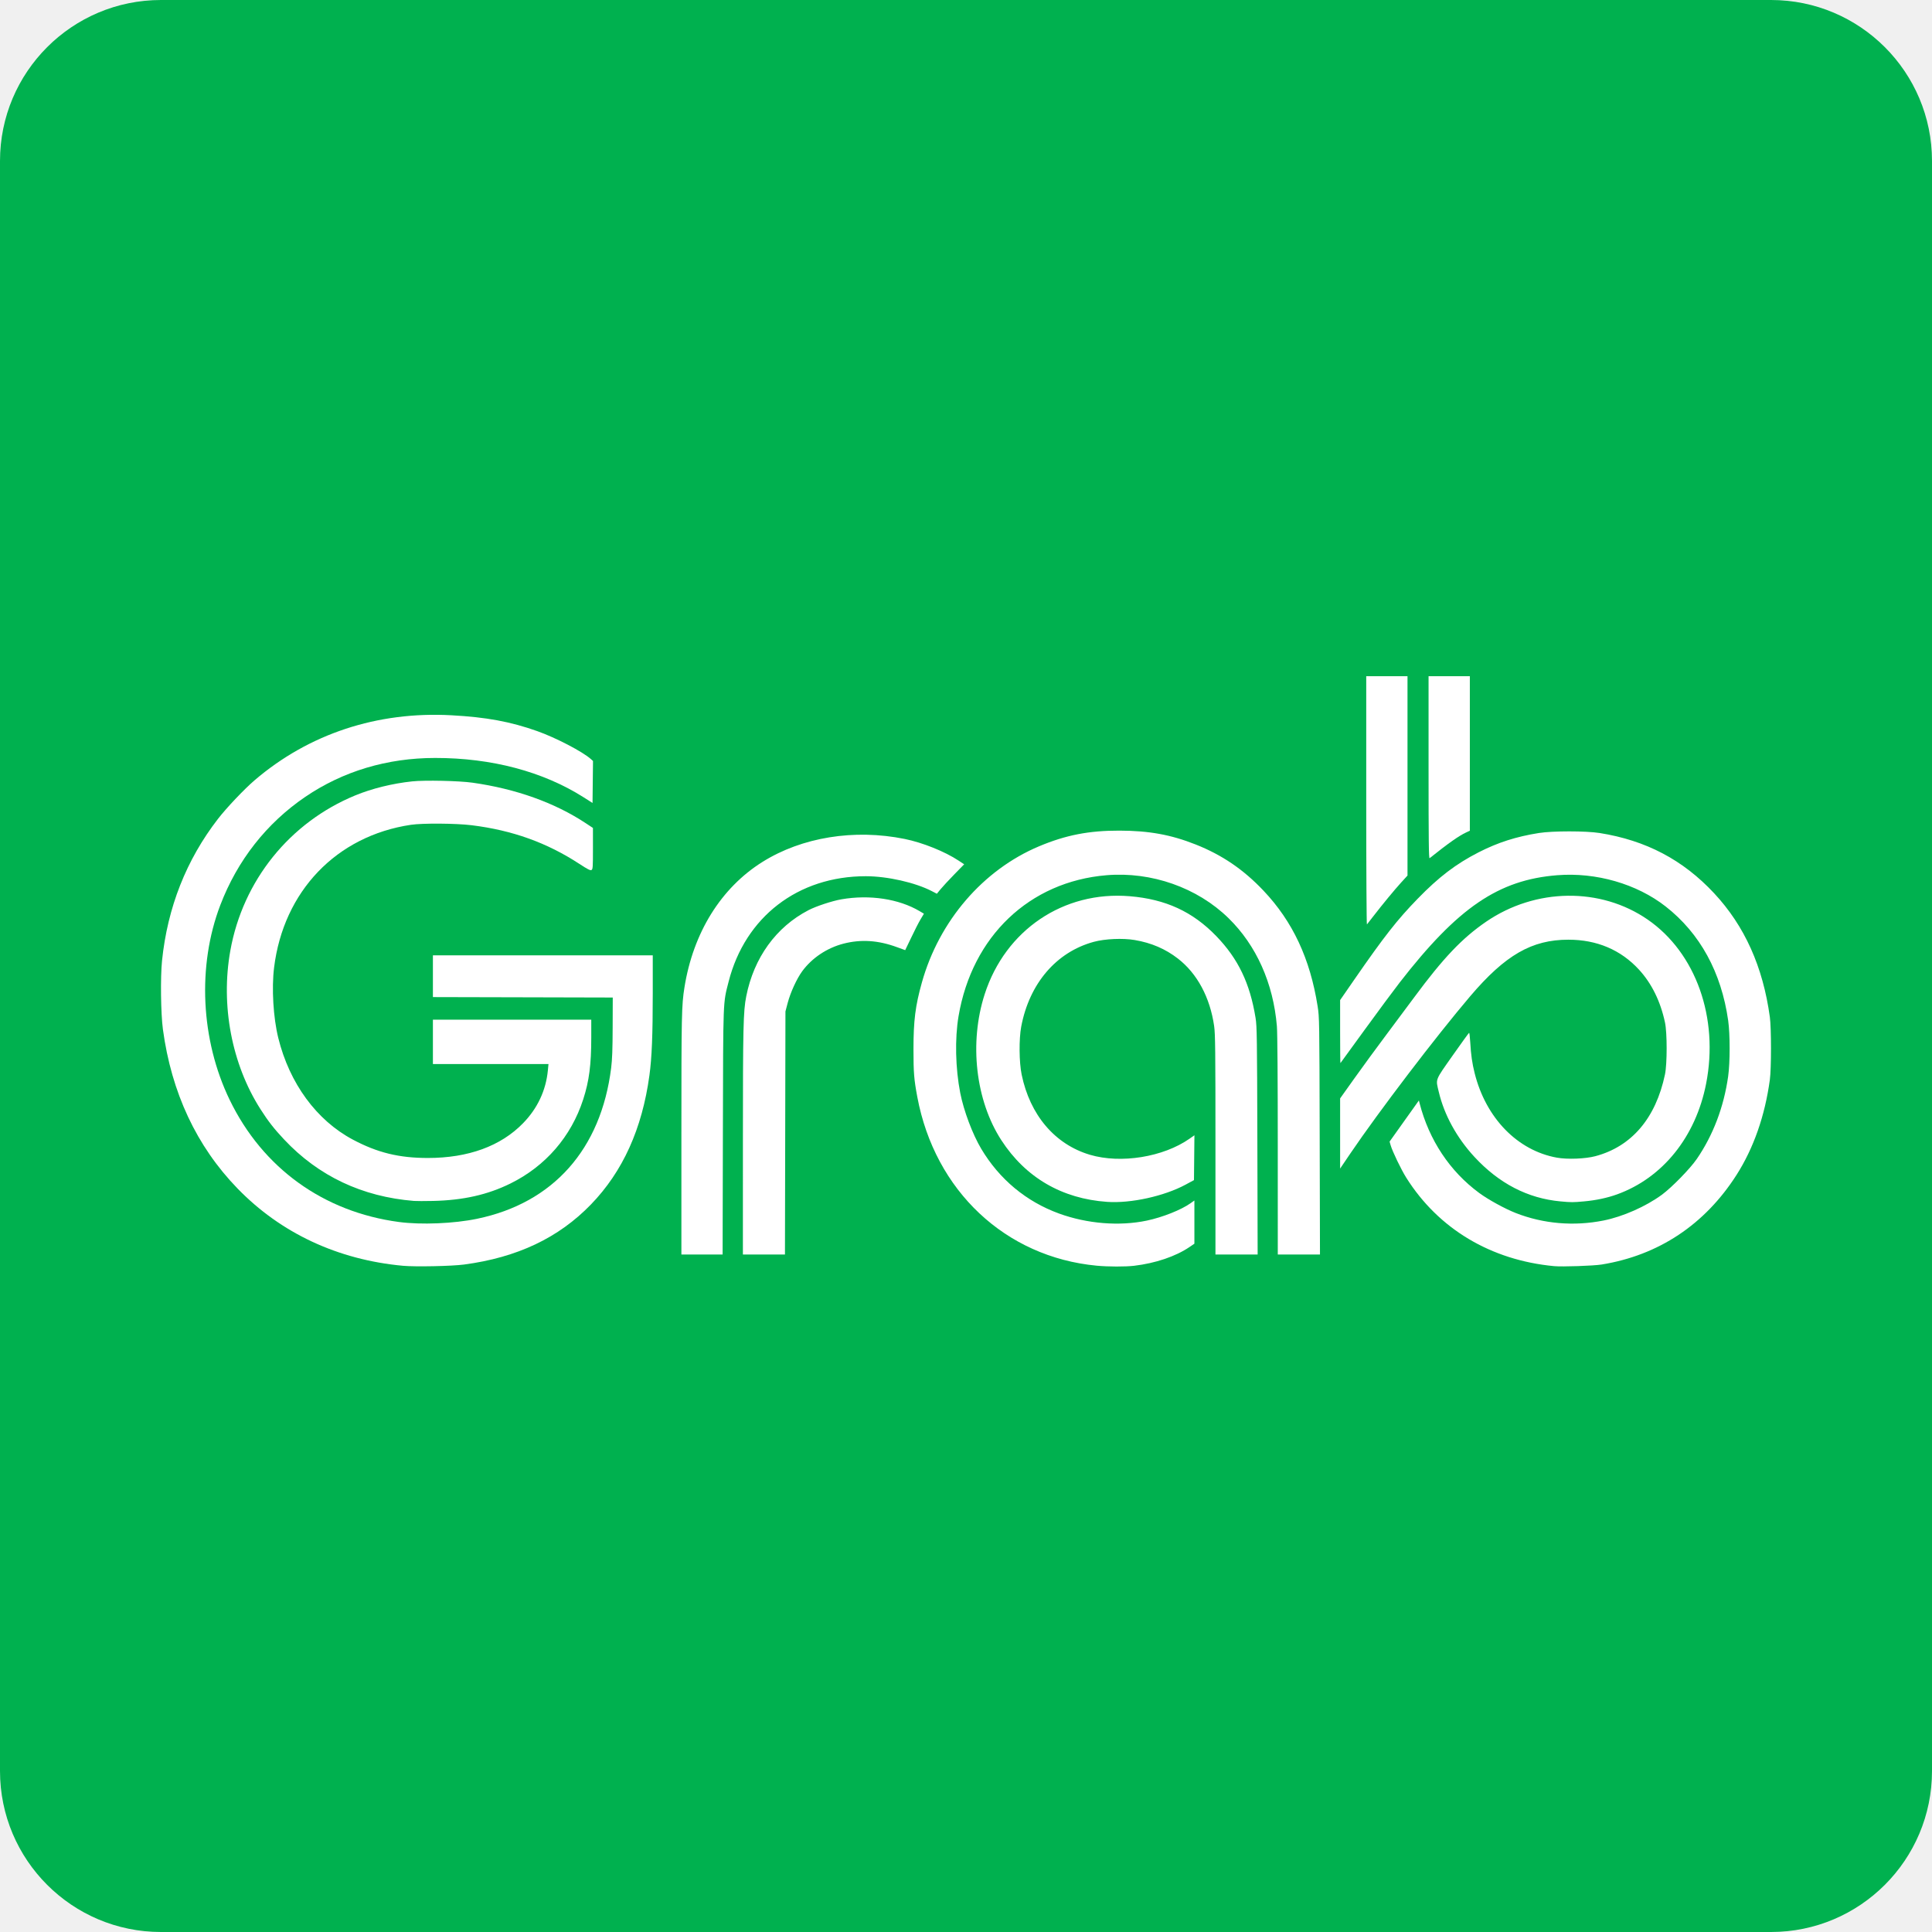
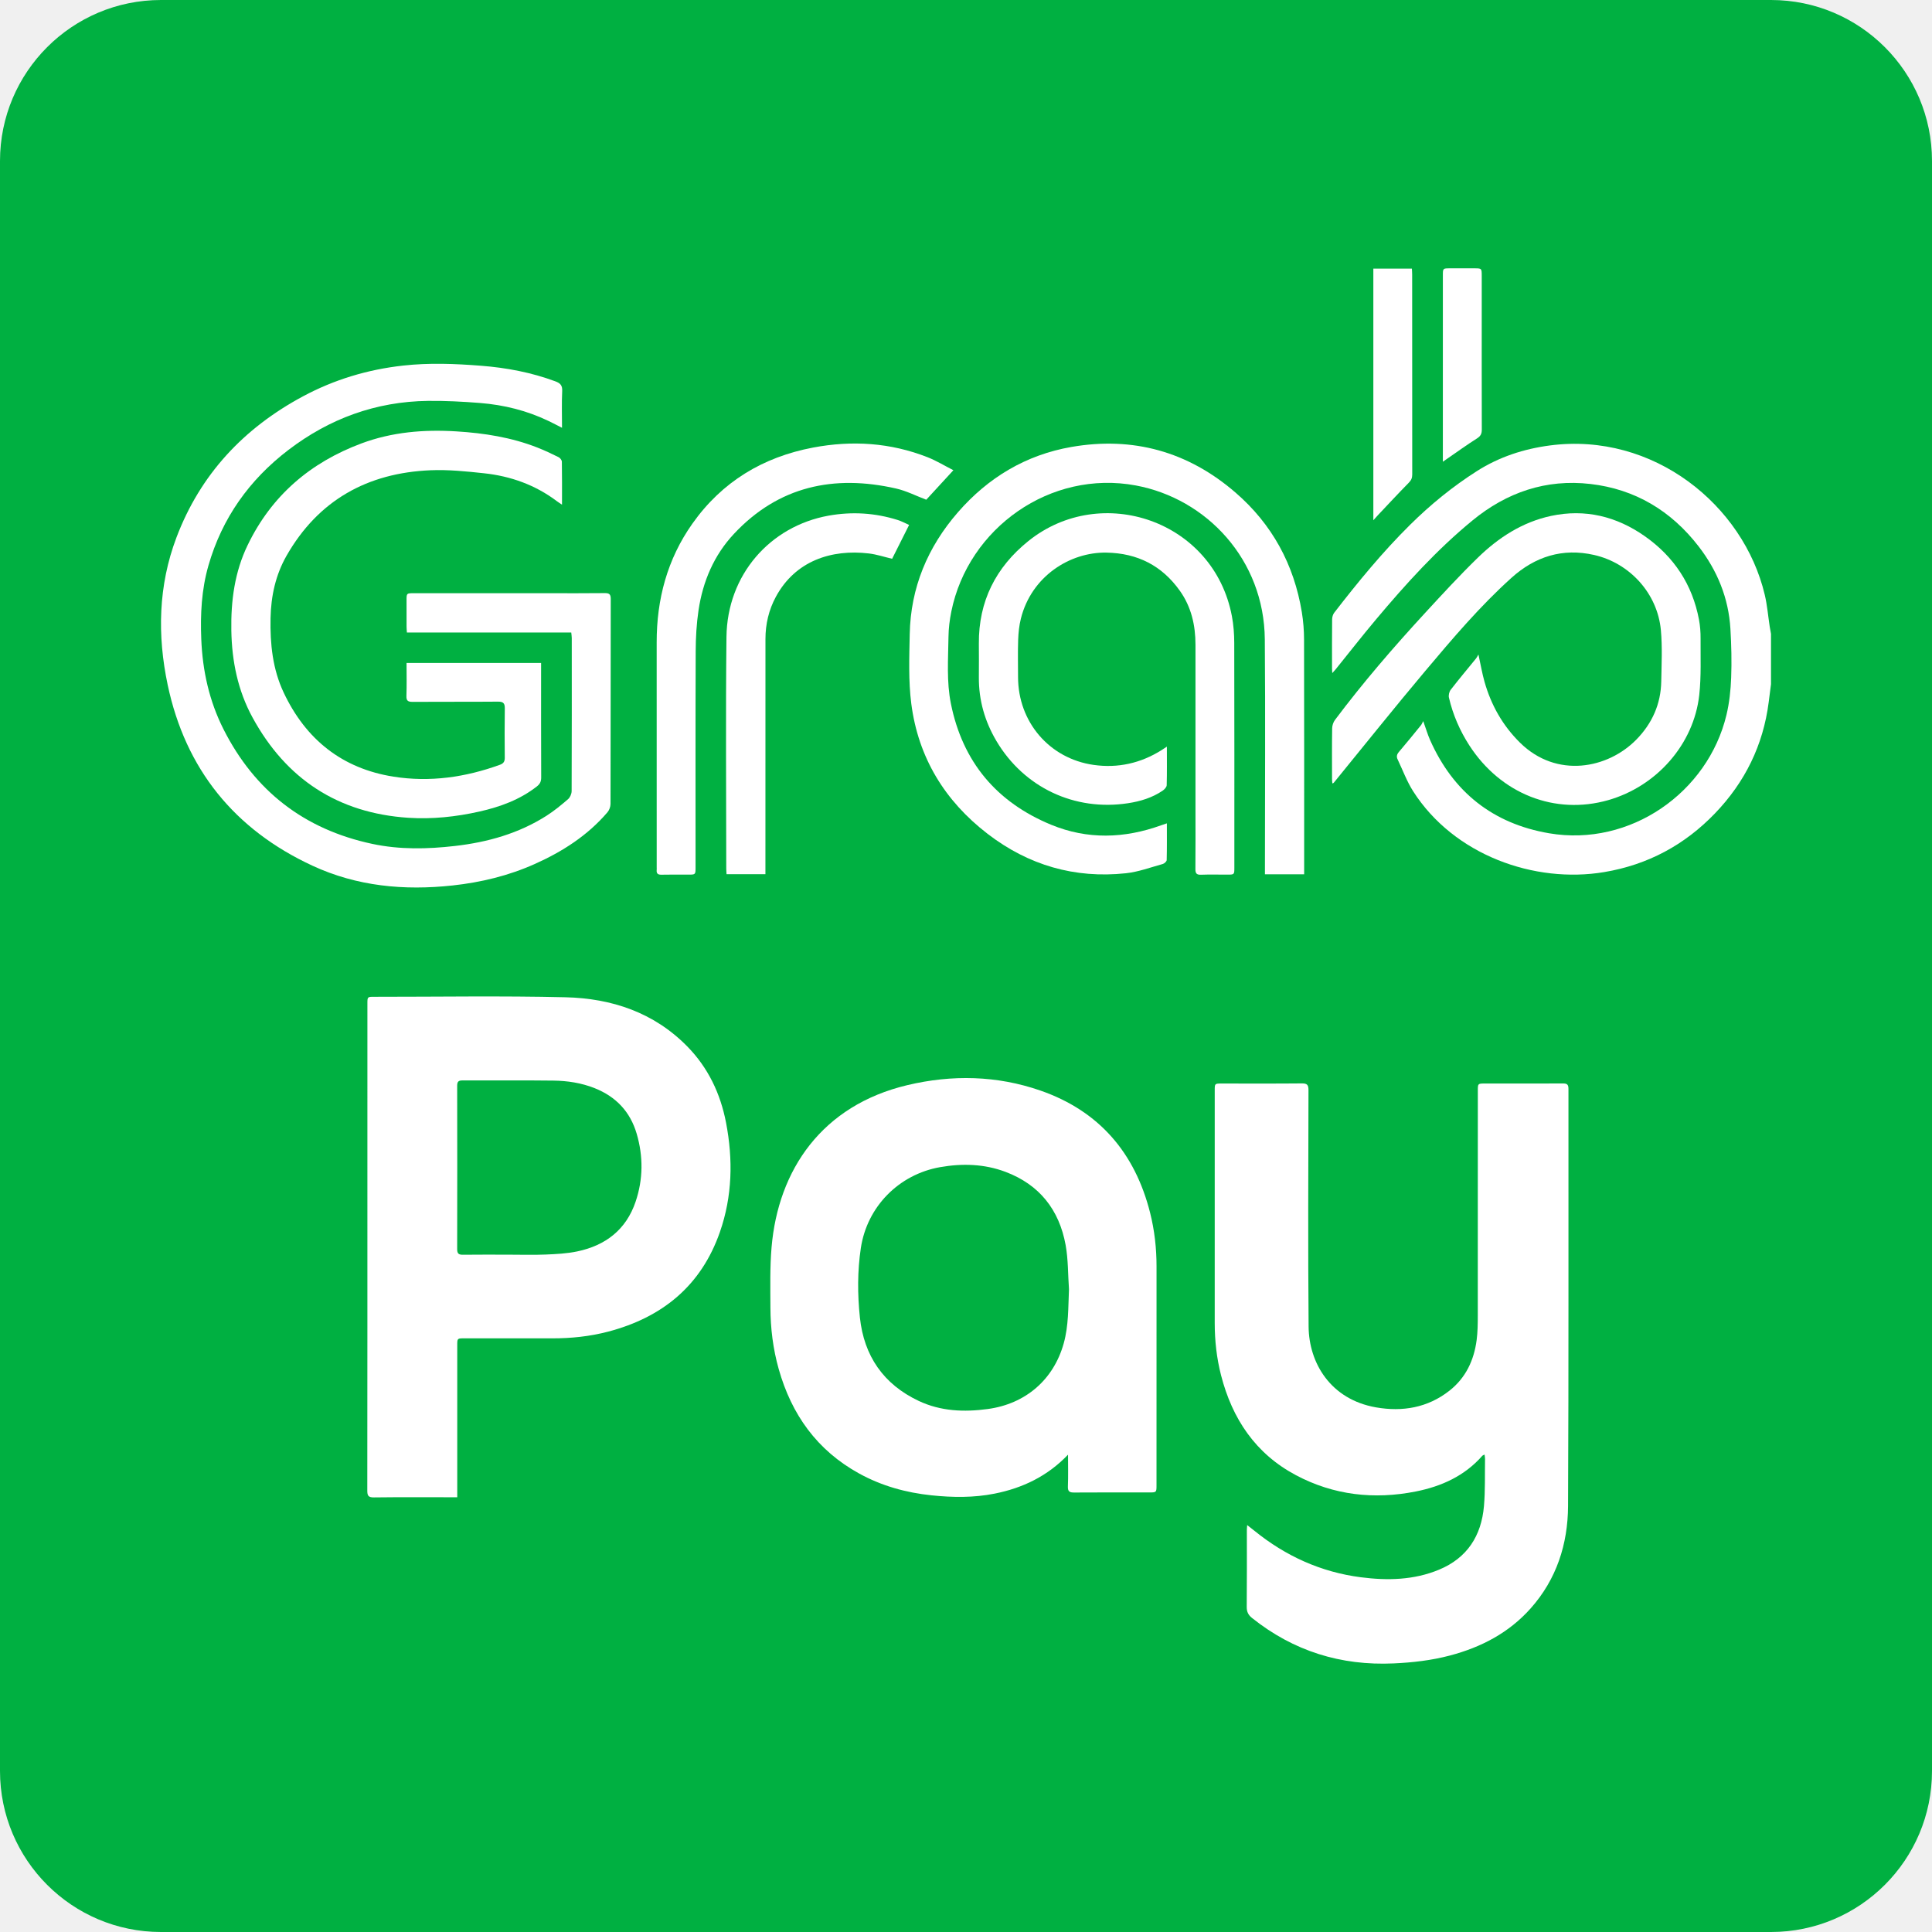
<svg xmlns="http://www.w3.org/2000/svg" width="180" height="180" viewBox="0 0 180 180" fill="none">
-   <rect width="180" height="180" rx="15" fill="#00B14F" />
-   <g clip-path="url(#clip0_818_553)">
-     <path d="M37.547 117.93C31.475 117.373 26.161 114.889 22.124 110.723C18.311 106.789 15.972 101.795 15.177 95.894C14.982 94.444 14.938 91.037 15.096 89.508C15.606 84.544 17.357 80.108 20.313 76.287C21.11 75.257 22.766 73.511 23.719 72.696C28.773 68.371 35.151 66.264 42.055 66.64C45.312 66.817 47.549 67.23 50.051 68.116C51.788 68.731 54.284 70.032 55.054 70.724L55.249 70.899L55.227 72.855L55.205 74.81L54.381 74.287C50.6 71.885 45.805 70.613 40.537 70.617C36.073 70.619 31.952 71.854 28.443 74.241C24.833 76.697 22.113 80.163 20.521 84.338C18.365 89.989 18.699 96.895 21.397 102.47C24.472 108.824 30.138 112.913 37.168 113.85C39.236 114.126 42.286 114 44.453 113.55C51.543 112.078 55.992 107.071 56.94 99.5C57.039 98.71 57.074 97.758 57.08 95.692L57.089 92.937L48.711 92.916L40.333 92.896V89.008H60.816L60.816 92.512C60.815 96.463 60.731 98.531 60.506 100.185C59.824 105.179 58.023 109.155 55.051 112.223C52.038 115.333 48.184 117.157 43.237 117.814C42.082 117.967 38.704 118.036 37.547 117.93ZM133.096 71.517V62.999H136.942V77.397L136.609 77.551C135.922 77.87 134.948 78.556 133.194 79.956C133.116 80.018 133.096 78.318 133.096 71.517ZM127.289 74.602V62.999H131.134V81.572L130.533 82.231C129.918 82.906 128.811 84.249 127.92 85.402C127.645 85.759 127.39 86.085 127.354 86.127C127.318 86.17 127.289 80.983 127.289 74.602Z" fill="white" />
-     <path d="M38.567 111.888C33.738 111.496 29.672 109.572 26.471 106.164C25.53 105.163 24.988 104.467 24.266 103.336C21.588 99.141 20.547 93.663 21.459 88.569C22.628 82.038 26.994 76.616 33.109 74.101C34.664 73.461 36.583 72.99 38.406 72.799C39.59 72.675 42.767 72.744 44.022 72.921C48.061 73.492 51.667 74.78 54.557 76.685L55.243 77.138L55.244 79.059C55.244 80.81 55.232 80.987 55.106 81.057C54.998 81.117 54.755 80.994 53.988 80.492C50.961 78.511 47.739 77.354 43.943 76.885C42.496 76.706 39.371 76.683 38.292 76.844C31.356 77.874 26.415 83.025 25.536 90.142C25.297 92.079 25.46 94.811 25.927 96.705C26.971 100.934 29.492 104.374 32.868 106.172C35.159 107.392 37.173 107.886 39.862 107.886C43.627 107.886 46.655 106.781 48.732 104.648C50.079 103.266 50.865 101.59 51.044 99.723L51.101 99.135H40.333V95.003H55.087V96.656C55.087 99.204 54.89 100.719 54.335 102.431C53.211 105.899 50.828 108.652 47.553 110.266C45.423 111.315 43.156 111.825 40.344 111.889C39.583 111.906 38.783 111.905 38.567 111.888ZM145.394 111.932C142.343 111.653 139.656 110.263 137.363 107.778C135.719 105.997 134.554 103.871 134.048 101.728C133.754 100.486 133.662 100.729 135.337 98.344C136.155 97.18 136.847 96.226 136.875 96.223C136.904 96.221 136.95 96.611 136.978 97.09C137.049 98.302 137.154 99.044 137.39 99.986C138.437 104.17 141.38 107.193 145.051 107.856C146.026 108.032 147.7 107.968 148.635 107.719C152.016 106.819 154.263 104.182 155.121 100.108C155.329 99.124 155.33 96.234 155.124 95.265C154.704 93.29 153.883 91.624 152.697 90.334C151.001 88.492 148.777 87.549 146.124 87.549C142.719 87.549 140.242 88.975 136.975 92.817C133.78 96.573 128.476 103.534 125.808 107.468L124.856 108.874V102.336L126.212 100.432C126.958 99.385 128.265 97.598 129.117 96.462C129.969 95.325 131.151 93.74 131.743 92.938C134.467 89.253 136.224 87.405 138.456 85.875C143.062 82.721 149.122 82.641 153.517 85.678C158.002 88.777 160.157 94.837 158.954 100.969C157.984 105.915 154.916 109.732 150.671 111.272C149.752 111.606 148.697 111.831 147.575 111.931C146.541 112.025 146.404 112.025 145.393 111.932L145.394 111.932ZM113.241 106.661C113.241 97.848 113.224 96.326 113.119 95.596C112.735 92.925 111.541 90.7 109.743 89.308C108.578 88.405 107.271 87.844 105.719 87.58C104.607 87.391 102.946 87.465 101.9 87.75C98.411 88.701 95.902 91.635 95.144 95.651C94.928 96.797 94.947 98.959 95.183 100.108C95.959 103.888 98.282 106.618 101.547 107.588C104.422 108.442 108.383 107.802 110.829 106.088L111.282 105.771L111.261 107.86L111.24 109.948L110.455 110.372C108.469 111.444 105.357 112.128 103.156 111.976C98.943 111.685 95.552 109.711 93.295 106.233C90.893 102.532 90.279 97.16 91.74 92.629C93.67 86.644 99.082 82.988 105.255 83.499C108.603 83.777 111.117 84.936 113.322 87.219C115.361 89.33 116.455 91.609 116.979 94.841C117.105 95.616 117.12 96.633 117.145 106.286L117.172 116.879H113.241V106.661ZM69.215 106.407C69.216 95.667 69.249 94.227 69.525 92.827C70.236 89.229 72.303 86.368 75.325 84.799C76.04 84.428 77.527 83.938 78.396 83.787C81.015 83.332 83.738 83.743 85.671 84.885L86.08 85.127L85.757 85.669C85.579 85.968 85.189 86.732 84.891 87.367C84.593 88.002 84.343 88.522 84.335 88.522C84.327 88.522 83.986 88.398 83.575 88.247C81.821 87.601 80.217 87.496 78.578 87.92C77.043 88.318 75.644 89.254 74.739 90.49C74.234 91.18 73.65 92.452 73.392 93.423L73.178 94.234L73.156 105.556L73.133 116.879H69.214L69.215 106.407Z" fill="white" />
-     <path d="M63.484 105.718C63.484 94.565 63.503 93.663 63.767 92.005C64.581 86.896 67.171 82.726 71.037 80.303C74.713 77.999 79.589 77.211 84.282 78.162C85.953 78.5 88.031 79.335 89.312 80.182L89.829 80.524L88.911 81.464C88.406 81.981 87.834 82.599 87.639 82.836L87.285 83.268L86.823 83.028C85.281 82.225 82.672 81.635 80.664 81.635C74.351 81.635 69.427 85.419 67.884 91.457C67.355 93.531 67.379 92.887 67.35 105.475L67.324 116.879H63.484L63.484 105.718ZM144.79 117.963C138.899 117.409 134.018 114.49 131.02 109.726C130.546 108.975 129.724 107.266 129.562 106.698L129.465 106.36L130.829 104.445L132.194 102.529L132.263 102.797C133.146 106.221 135.082 109.134 137.811 111.144C138.66 111.769 140.202 112.615 141.224 113.016C143.788 114.021 146.631 114.264 149.399 113.712C151.199 113.353 153.338 112.408 154.835 111.31C155.756 110.634 157.464 108.885 158.085 107.98C159.604 105.769 160.604 103.14 161.006 100.298C161.191 98.996 161.193 96.369 161.01 95.079C160.371 90.581 158.388 86.961 155.188 84.456C152.495 82.348 148.702 81.254 145.083 81.542C139.603 81.978 135.827 84.552 130.396 91.551C129.839 92.269 128.377 94.242 127.148 95.935C125.918 97.628 124.9 99.029 124.884 99.048C124.868 99.066 124.856 97.753 124.856 96.129V93.177L126.172 91.274C128.961 87.242 130.168 85.701 132.073 83.741C134.057 81.7 135.645 80.49 137.766 79.405C139.548 78.494 141.26 77.945 143.377 77.609C144.647 77.408 147.758 77.408 149.028 77.609C153.354 78.296 156.796 80.106 159.701 83.222C162.545 86.273 164.249 90.059 164.893 94.76C165.034 95.793 165.034 99.557 164.893 100.594C164.436 103.956 163.379 106.973 161.788 109.466C158.833 114.092 154.529 116.952 149.224 117.812C148.465 117.935 145.548 118.035 144.79 117.963H144.79ZM102.175 117.921C93.67 117.117 87.105 110.945 85.466 102.214C85.156 100.561 85.106 99.94 85.106 97.758C85.106 95.085 85.28 93.705 85.895 91.518C87.503 85.791 91.589 81.044 96.799 78.851C99.288 77.803 101.448 77.382 104.294 77.388C107.054 77.395 109.087 77.764 111.396 78.678C113.861 79.654 115.851 81.009 117.72 82.984C120.439 85.856 122.058 89.313 122.759 93.742C122.923 94.779 122.927 95.023 122.952 105.84L122.979 116.879H119.048L119.047 106.731C119.047 100.431 119.016 96.215 118.965 95.611C118.631 91.605 117.05 88.073 114.455 85.539C111.545 82.695 107.281 81.195 103.097 81.542C95.91 82.14 90.568 87.228 89.305 94.679C88.953 96.759 89.014 99.532 89.464 101.832C89.789 103.49 90.61 105.674 91.42 107.033C93.114 109.873 95.607 111.947 98.668 113.062C101.291 114.016 104.294 114.258 106.85 113.72C108.31 113.412 110.048 112.722 110.92 112.103L111.279 111.848V115.872L110.827 116.18C109.543 117.054 107.654 117.694 105.667 117.929C104.847 118.026 103.244 118.022 102.175 117.921Z" fill="white" />
-   </g>
-   <defs>
-     <clipPath id="clip0_818_553">
-       <rect width="150" height="55" fill="white" transform="translate(15 63)" />
-     </clipPath>
-   </defs>
+   <rect width="180" height="180" rx="15" fill="#00B041" />
+   <path fill-rule="evenodd" clip-rule="evenodd" d="M165 63.743C164.928 64.303 164.857 64.863 164.785 65.424C164.274 69.431 162.574 72.871 159.788 75.773C156.952 78.727 153.511 80.573 149.464 81.25C142.973 82.339 135.467 79.674 131.662 73.724C131.073 72.801 130.689 71.747 130.214 70.752C130.091 70.495 130.136 70.283 130.337 70.05C131.037 69.236 131.709 68.399 132.388 67.567C132.458 67.482 132.497 67.372 132.6 67.185C132.852 67.888 133.009 68.433 133.237 68.947C135.392 73.804 139.097 76.74 144.324 77.634C151.89 78.925 159.127 73.826 160.852 66.6C161.122 65.473 161.246 64.293 161.289 63.133C161.347 61.624 161.308 60.106 161.22 58.598C161.051 55.724 159.998 53.16 158.249 50.897C155.694 47.59 152.338 45.572 148.179 45.091C144.045 44.612 140.377 45.867 137.179 48.496C133.846 51.234 130.965 54.421 128.199 57.712C126.911 59.244 125.681 60.824 124.423 62.38C124.347 62.474 124.261 62.56 124.125 62.71C124.115 62.52 124.102 62.412 124.102 62.304C124.101 60.775 124.095 59.244 124.111 57.715C124.113 57.504 124.177 57.254 124.302 57.091C126.512 54.231 128.802 51.44 131.376 48.893C133.28 47.011 135.345 45.325 137.604 43.888C139.677 42.569 141.968 41.821 144.398 41.502C154.038 40.235 162.439 47.053 164.419 55.419C164.65 56.392 164.73 57.402 164.882 58.395C164.916 58.616 164.96 58.835 165 59.054V63.743Z" fill="white" />
+   <path fill-rule="evenodd" clip-rule="evenodd" d="M116.197 142.087C116.473 142.304 116.674 142.458 116.871 142.618C119.778 144.976 123.076 146.473 126.79 146.951C129.259 147.268 131.729 147.22 134.081 146.24C136.704 145.148 138.017 143.077 138.257 140.32C138.383 138.866 138.333 137.396 138.357 135.932C138.36 135.81 138.332 135.688 138.313 135.52C138.215 135.569 138.148 135.584 138.112 135.623C136.462 137.508 134.302 138.482 131.913 138.957C128.03 139.728 124.265 139.31 120.745 137.443C116.979 135.444 114.807 132.195 113.763 128.133C113.354 126.538 113.173 124.91 113.173 123.262C113.174 116.035 113.174 108.808 113.174 101.581C113.174 100.951 113.174 100.95 113.82 100.95C116.311 100.949 118.802 100.963 121.292 100.939C121.794 100.934 121.909 101.085 121.908 101.573C121.893 108.914 121.857 116.256 121.92 123.597C121.949 126.973 123.953 130.383 128.206 131.123C130.667 131.55 133.009 131.16 135.032 129.574C136.56 128.376 137.329 126.736 137.576 124.847C137.672 124.109 137.681 123.356 137.682 122.609C137.689 115.61 137.686 108.61 137.686 101.611C137.686 100.951 137.687 100.95 138.352 100.95C140.777 100.949 143.202 100.956 145.627 100.944C146 100.942 146.129 101.047 146.129 101.443C146.118 114.399 146.156 127.356 146.092 140.312C146.074 143.859 145.024 147.138 142.602 149.856C140.574 152.13 137.995 153.471 135.09 154.24C133.373 154.694 131.621 154.895 129.846 154.976C124.919 155.201 120.517 153.83 116.653 150.747C116.304 150.469 116.152 150.175 116.155 149.719C116.178 147.326 116.166 144.934 116.167 142.541C116.167 142.428 116.182 142.316 116.197 142.087Z" fill="white" />
+   <path fill-rule="evenodd" clip-rule="evenodd" d="M47.372 116.894C48.526 116.894 49.683 116.931 50.836 116.883C51.822 116.842 52.822 116.792 53.783 116.591C56.416 116.04 58.334 114.57 59.218 111.959C59.924 109.87 59.937 107.743 59.32 105.632C58.721 103.584 57.398 102.177 55.407 101.384C54.165 100.889 52.867 100.693 51.552 100.677C48.722 100.642 45.892 100.669 43.062 100.662C42.702 100.661 42.594 100.796 42.594 101.153C42.604 106.227 42.605 111.302 42.594 116.377C42.592 116.79 42.731 116.906 43.127 116.901C44.542 116.883 45.957 116.894 47.372 116.894ZM42.601 139.496H42.017C39.624 139.496 37.231 139.48 34.839 139.51C34.324 139.516 34.22 139.355 34.22 138.877C34.232 128.671 34.229 118.466 34.229 108.26C34.229 103.344 34.229 98.428 34.23 93.512C34.23 92.87 34.232 92.868 34.868 92.869C40.809 92.872 46.752 92.771 52.69 92.913C56.98 93.016 60.911 94.32 64.021 97.482C65.971 99.466 67.121 101.881 67.643 104.591C68.305 108.031 68.232 111.455 67.072 114.785C65.326 119.793 61.701 122.742 56.655 124.067C54.949 124.514 53.209 124.693 51.446 124.691C48.712 124.688 45.977 124.69 43.243 124.69C42.602 124.691 42.601 124.695 42.601 125.34C42.601 129.849 42.601 134.358 42.601 138.867V139.496Z" fill="white" />
+   <path fill-rule="evenodd" clip-rule="evenodd" d="M99.594 120.112C99.497 118.737 99.526 117.34 99.281 115.991C98.684 112.713 96.84 110.367 93.676 109.178C91.697 108.435 89.65 108.378 87.581 108.742C83.739 109.42 80.78 112.43 80.203 116.276C79.881 118.426 79.888 120.594 80.114 122.743C80.493 126.331 82.314 128.975 85.6 130.523C87.648 131.486 89.813 131.576 92.035 131.274C95.538 130.798 98.157 128.557 99.106 125.153C99.567 123.497 99.519 121.808 99.594 120.112ZM99.505 135.53C97.587 137.534 95.279 138.639 92.661 139.159C90.717 139.546 88.759 139.521 86.796 139.317C84.412 139.07 82.142 138.439 80.038 137.28C76.129 135.128 73.745 131.791 72.55 127.548C72.022 125.677 71.785 123.76 71.778 121.822C71.771 119.952 71.726 118.074 71.884 116.215C72.496 108.994 76.579 102.987 84.541 101.098C88.703 100.111 92.877 100.197 96.934 101.605C102.403 103.506 105.74 107.403 107.151 112.984C107.565 114.627 107.754 116.302 107.752 117.999C107.746 124.785 107.75 131.572 107.749 138.358C107.749 139.046 107.749 139.047 107.059 139.048C104.731 139.048 102.405 139.038 100.078 139.055C99.649 139.058 99.475 138.962 99.494 138.489C99.533 137.504 99.505 136.517 99.505 135.53Z" fill="white" />
+   <path fill-rule="evenodd" clip-rule="evenodd" d="M53.223 58.931H37.91C37.897 58.721 37.879 58.55 37.879 58.379C37.875 57.565 37.877 56.751 37.877 55.937C37.877 55.268 37.877 55.267 38.572 55.267H50.974C52.764 55.267 54.555 55.28 56.345 55.258C56.773 55.252 56.903 55.376 56.902 55.806C56.891 62.171 56.897 68.535 56.881 74.899C56.881 75.163 56.764 75.481 56.594 75.68C54.737 77.851 52.391 79.35 49.811 80.502C47.376 81.59 44.816 82.209 42.165 82.497C37.653 82.986 33.257 82.578 29.11 80.655C21.84 77.284 17.281 71.65 15.623 63.81C14.648 59.195 14.744 54.56 16.438 50.081C18.665 44.191 22.709 39.89 28.217 36.932C31.137 35.364 34.26 34.425 37.562 34.06C39.983 33.791 42.397 33.886 44.814 34.075C47.187 34.261 49.506 34.697 51.745 35.53C52.202 35.7 52.403 35.904 52.378 36.431C52.325 37.546 52.362 38.666 52.362 39.857C51.909 39.626 51.528 39.424 51.139 39.237C49.111 38.257 46.958 37.723 44.726 37.545C43.11 37.417 41.484 37.331 39.865 37.35C35.023 37.412 30.691 38.999 26.859 41.929C23.225 44.709 20.687 48.272 19.418 52.694C18.775 54.934 18.659 57.222 18.752 59.545C18.87 62.496 19.495 65.313 20.824 67.943C23.733 73.702 28.359 77.276 34.68 78.622C37.235 79.167 39.813 79.113 42.393 78.816C45.429 78.468 48.32 77.657 50.919 76.001C51.629 75.549 52.286 75.006 52.925 74.456C53.115 74.292 53.256 73.96 53.258 73.704C53.277 68.951 53.273 64.198 53.27 59.446C53.27 59.287 53.241 59.129 53.223 58.931Z" fill="white" />
+   <path fill-rule="evenodd" clip-rule="evenodd" d="M108.715 76.709C108.715 77.891 108.728 79.012 108.698 80.131C108.695 80.26 108.48 80.456 108.329 80.497C107.191 80.811 106.059 81.235 104.897 81.359C100.124 81.869 95.808 80.605 92.012 77.686C88.017 74.614 85.548 70.57 84.903 65.563C84.629 63.432 84.715 61.244 84.757 59.084C84.84 54.751 86.424 50.971 89.253 47.721C92.07 44.486 95.59 42.378 99.825 41.641C105.563 40.644 110.695 42.076 115.106 45.889C118.518 48.837 120.56 52.589 121.289 57.038C121.427 57.884 121.495 58.751 121.496 59.609C121.513 66.673 121.506 73.738 121.506 80.802V81.455H117.851V80.758C117.851 73.694 117.898 66.629 117.839 59.565C117.776 52.139 112.411 46.46 105.83 45.231C97.87 43.744 90.213 49.187 88.634 56.969C88.476 57.744 88.378 58.545 88.368 59.336C88.341 61.413 88.179 63.505 88.594 65.563C89.687 70.988 92.851 74.745 97.937 76.842C101.314 78.234 104.75 78.126 108.167 76.895C108.33 76.836 108.495 76.783 108.715 76.709Z" fill="white" />
+   <path fill-rule="evenodd" clip-rule="evenodd" d="M50.413 61.767V62.286C50.413 65.672 50.408 69.057 50.422 72.441C50.423 72.808 50.306 73.042 50.026 73.263C48.441 74.508 46.6 75.173 44.671 75.609C42.489 76.101 40.265 76.337 38.039 76.191C31.498 75.759 26.659 72.588 23.529 66.85C22.16 64.339 21.602 61.607 21.553 58.744C21.506 55.974 21.859 53.298 23.074 50.785C25.3 46.173 28.912 43.091 33.669 41.314C36.533 40.246 39.505 40.001 42.541 40.192C45.117 40.353 47.637 40.747 50.05 41.691C50.729 41.958 51.392 42.271 52.046 42.595C52.186 42.664 52.346 42.871 52.348 43.017C52.371 44.318 52.361 45.619 52.361 47.02C52.163 46.885 52.021 46.799 51.889 46.699C49.877 45.18 47.582 44.361 45.104 44.094C43.444 43.915 41.761 43.743 40.099 43.813C34.238 44.063 29.661 46.598 26.704 51.762C25.679 53.552 25.248 55.523 25.206 57.596C25.159 59.998 25.398 62.342 26.434 64.535C28.495 68.899 31.878 71.606 36.671 72.361C40.055 72.894 43.368 72.419 46.583 71.25C46.909 71.131 47.031 70.948 47.028 70.603C47.014 69.073 47.007 67.543 47.031 66.013C47.038 65.535 46.906 65.366 46.399 65.371C43.746 65.395 41.093 65.373 38.441 65.391C38.003 65.393 37.85 65.286 37.866 64.825C37.902 63.82 37.877 62.812 37.877 61.767H50.413Z" fill="white" />
+   <path fill-rule="evenodd" clip-rule="evenodd" d="M137.743 60.979C137.954 61.937 138.089 62.751 138.314 63.538C138.932 65.701 140.002 67.602 141.619 69.196C145.027 72.555 149.799 71.621 152.458 68.903C153.927 67.402 154.738 65.594 154.775 63.482C154.803 61.891 154.885 60.288 154.74 58.708C154.427 55.305 151.858 52.464 148.52 51.705C145.581 51.037 143.021 51.851 140.816 53.838C137.883 56.481 135.334 59.487 132.8 62.499C129.92 65.921 127.129 69.417 124.3 72.883C124.27 72.919 124.251 72.966 124.133 72.986C124.123 72.856 124.103 72.727 124.103 72.598C124.101 71.019 124.089 69.441 124.114 67.862C124.118 67.594 124.219 67.282 124.38 67.07C126.99 63.592 129.828 60.303 132.771 57.107C134.379 55.36 135.989 53.61 137.69 51.955C139.614 50.082 141.844 48.637 144.509 48.066C147.683 47.388 150.615 48.109 153.249 49.961C155.959 51.867 157.675 54.456 158.291 57.732C158.398 58.303 158.443 58.895 158.439 59.476C158.427 61.231 158.506 62.999 158.317 64.737C157.814 69.334 154.352 73.26 149.826 74.549C144.871 75.96 139.823 73.968 136.901 69.456C136.011 68.079 135.367 66.595 134.995 65.002C134.942 64.776 135.018 64.446 135.161 64.262C135.927 63.272 136.735 62.313 137.525 61.341C137.594 61.256 137.641 61.151 137.743 60.979Z" fill="white" />
+   <path fill-rule="evenodd" clip-rule="evenodd" d="M108.715 69.562C108.715 70.821 108.731 71.99 108.699 73.157C108.694 73.331 108.494 73.547 108.326 73.661C107.355 74.325 106.247 74.657 105.103 74.833C100.117 75.601 95.398 73.367 92.834 69.036C91.752 67.209 91.184 65.234 91.198 63.1C91.205 62.059 91.207 61.017 91.198 59.975C91.166 56.028 92.773 52.851 95.811 50.408C102.597 44.952 113.096 48.489 114.775 57.418C114.927 58.227 114.99 59.063 114.992 59.887C115.009 66.868 115.002 73.849 115.002 80.83C115.002 81.487 115 81.487 114.331 81.487C113.518 81.488 112.703 81.465 111.891 81.496C111.47 81.513 111.37 81.354 111.373 80.963C111.39 79.092 111.38 77.22 111.38 75.349C111.38 70.255 111.382 65.162 111.38 60.068C111.38 58.257 110.992 56.544 109.93 55.049C108.263 52.699 105.984 51.538 103.085 51.486C99.689 51.426 96.095 53.69 95.112 57.639C94.952 58.279 94.883 58.953 94.86 59.612C94.82 60.766 94.85 61.923 94.85 63.078C94.85 67.248 97.755 70.674 101.884 71.264C104.145 71.587 106.277 71.111 108.224 69.885C108.36 69.799 108.494 69.709 108.715 69.562Z" fill="white" />
+   <path fill-rule="evenodd" clip-rule="evenodd" d="M88.825 43.809C87.903 44.812 87.091 45.696 86.298 46.558C85.353 46.201 84.444 45.731 83.478 45.512C77.691 44.201 72.532 45.296 68.371 49.748C66.514 51.735 65.48 54.176 65.081 56.853C64.892 58.116 64.821 59.407 64.816 60.686C64.791 67.39 64.804 74.094 64.804 80.799C64.804 81.487 64.803 81.487 64.116 81.487C63.286 81.487 62.456 81.473 61.627 81.494C61.28 81.503 61.149 81.375 61.182 81.043C61.191 80.963 61.183 80.88 61.183 80.799C61.183 73.818 61.187 66.837 61.181 59.856C61.177 55.832 62.166 52.102 64.503 48.794C67.266 44.882 71.078 42.584 75.752 41.699C79.387 41.011 82.963 41.238 86.425 42.601C87.233 42.919 87.984 43.381 88.825 43.809Z" fill="white" />
+   <path fill-rule="evenodd" clip-rule="evenodd" d="M84.7 48.906C84.147 50.008 83.626 51.047 83.117 52.061C82.389 51.89 81.676 51.65 80.946 51.564C77.466 51.153 74.101 52.247 72.288 55.597C71.627 56.819 71.316 58.144 71.316 59.532C71.31 66.612 71.313 73.692 71.313 80.773V81.444H67.691C67.682 81.276 67.664 81.103 67.664 80.931C67.663 73.737 67.602 66.542 67.683 59.349C67.747 53.55 71.746 49.027 77.19 48.043C79.37 47.65 81.524 47.781 83.639 48.447C84.004 48.562 84.345 48.751 84.7 48.906Z" fill="white" />
+   <path fill-rule="evenodd" clip-rule="evenodd" d="M127.951 25.026H131.543C131.552 25.222 131.568 25.395 131.568 25.568C131.57 31.785 131.567 38.003 131.575 44.22C131.575 44.537 131.476 44.748 131.25 44.978C130.27 45.974 129.32 47.001 128.359 48.016C128.239 48.143 128.127 48.275 127.951 48.471V25.026Z" fill="white" />
+   <path fill-rule="evenodd" clip-rule="evenodd" d="M134.428 43.017V42.402C134.428 36.819 134.428 31.236 134.429 25.653C134.429 25.001 134.43 25.001 135.103 25C135.852 25 136.601 25 137.35 25C138.049 25.001 138.05 25.001 138.05 25.725C138.05 26.799 138.05 27.874 138.05 28.948C138.05 32.643 138.045 36.338 138.056 40.033C138.057 40.416 137.942 40.636 137.604 40.849C136.67 41.439 135.775 42.089 134.864 42.715C134.75 42.794 134.636 42.873 134.428 43.017Z" fill="white" />
</svg>
